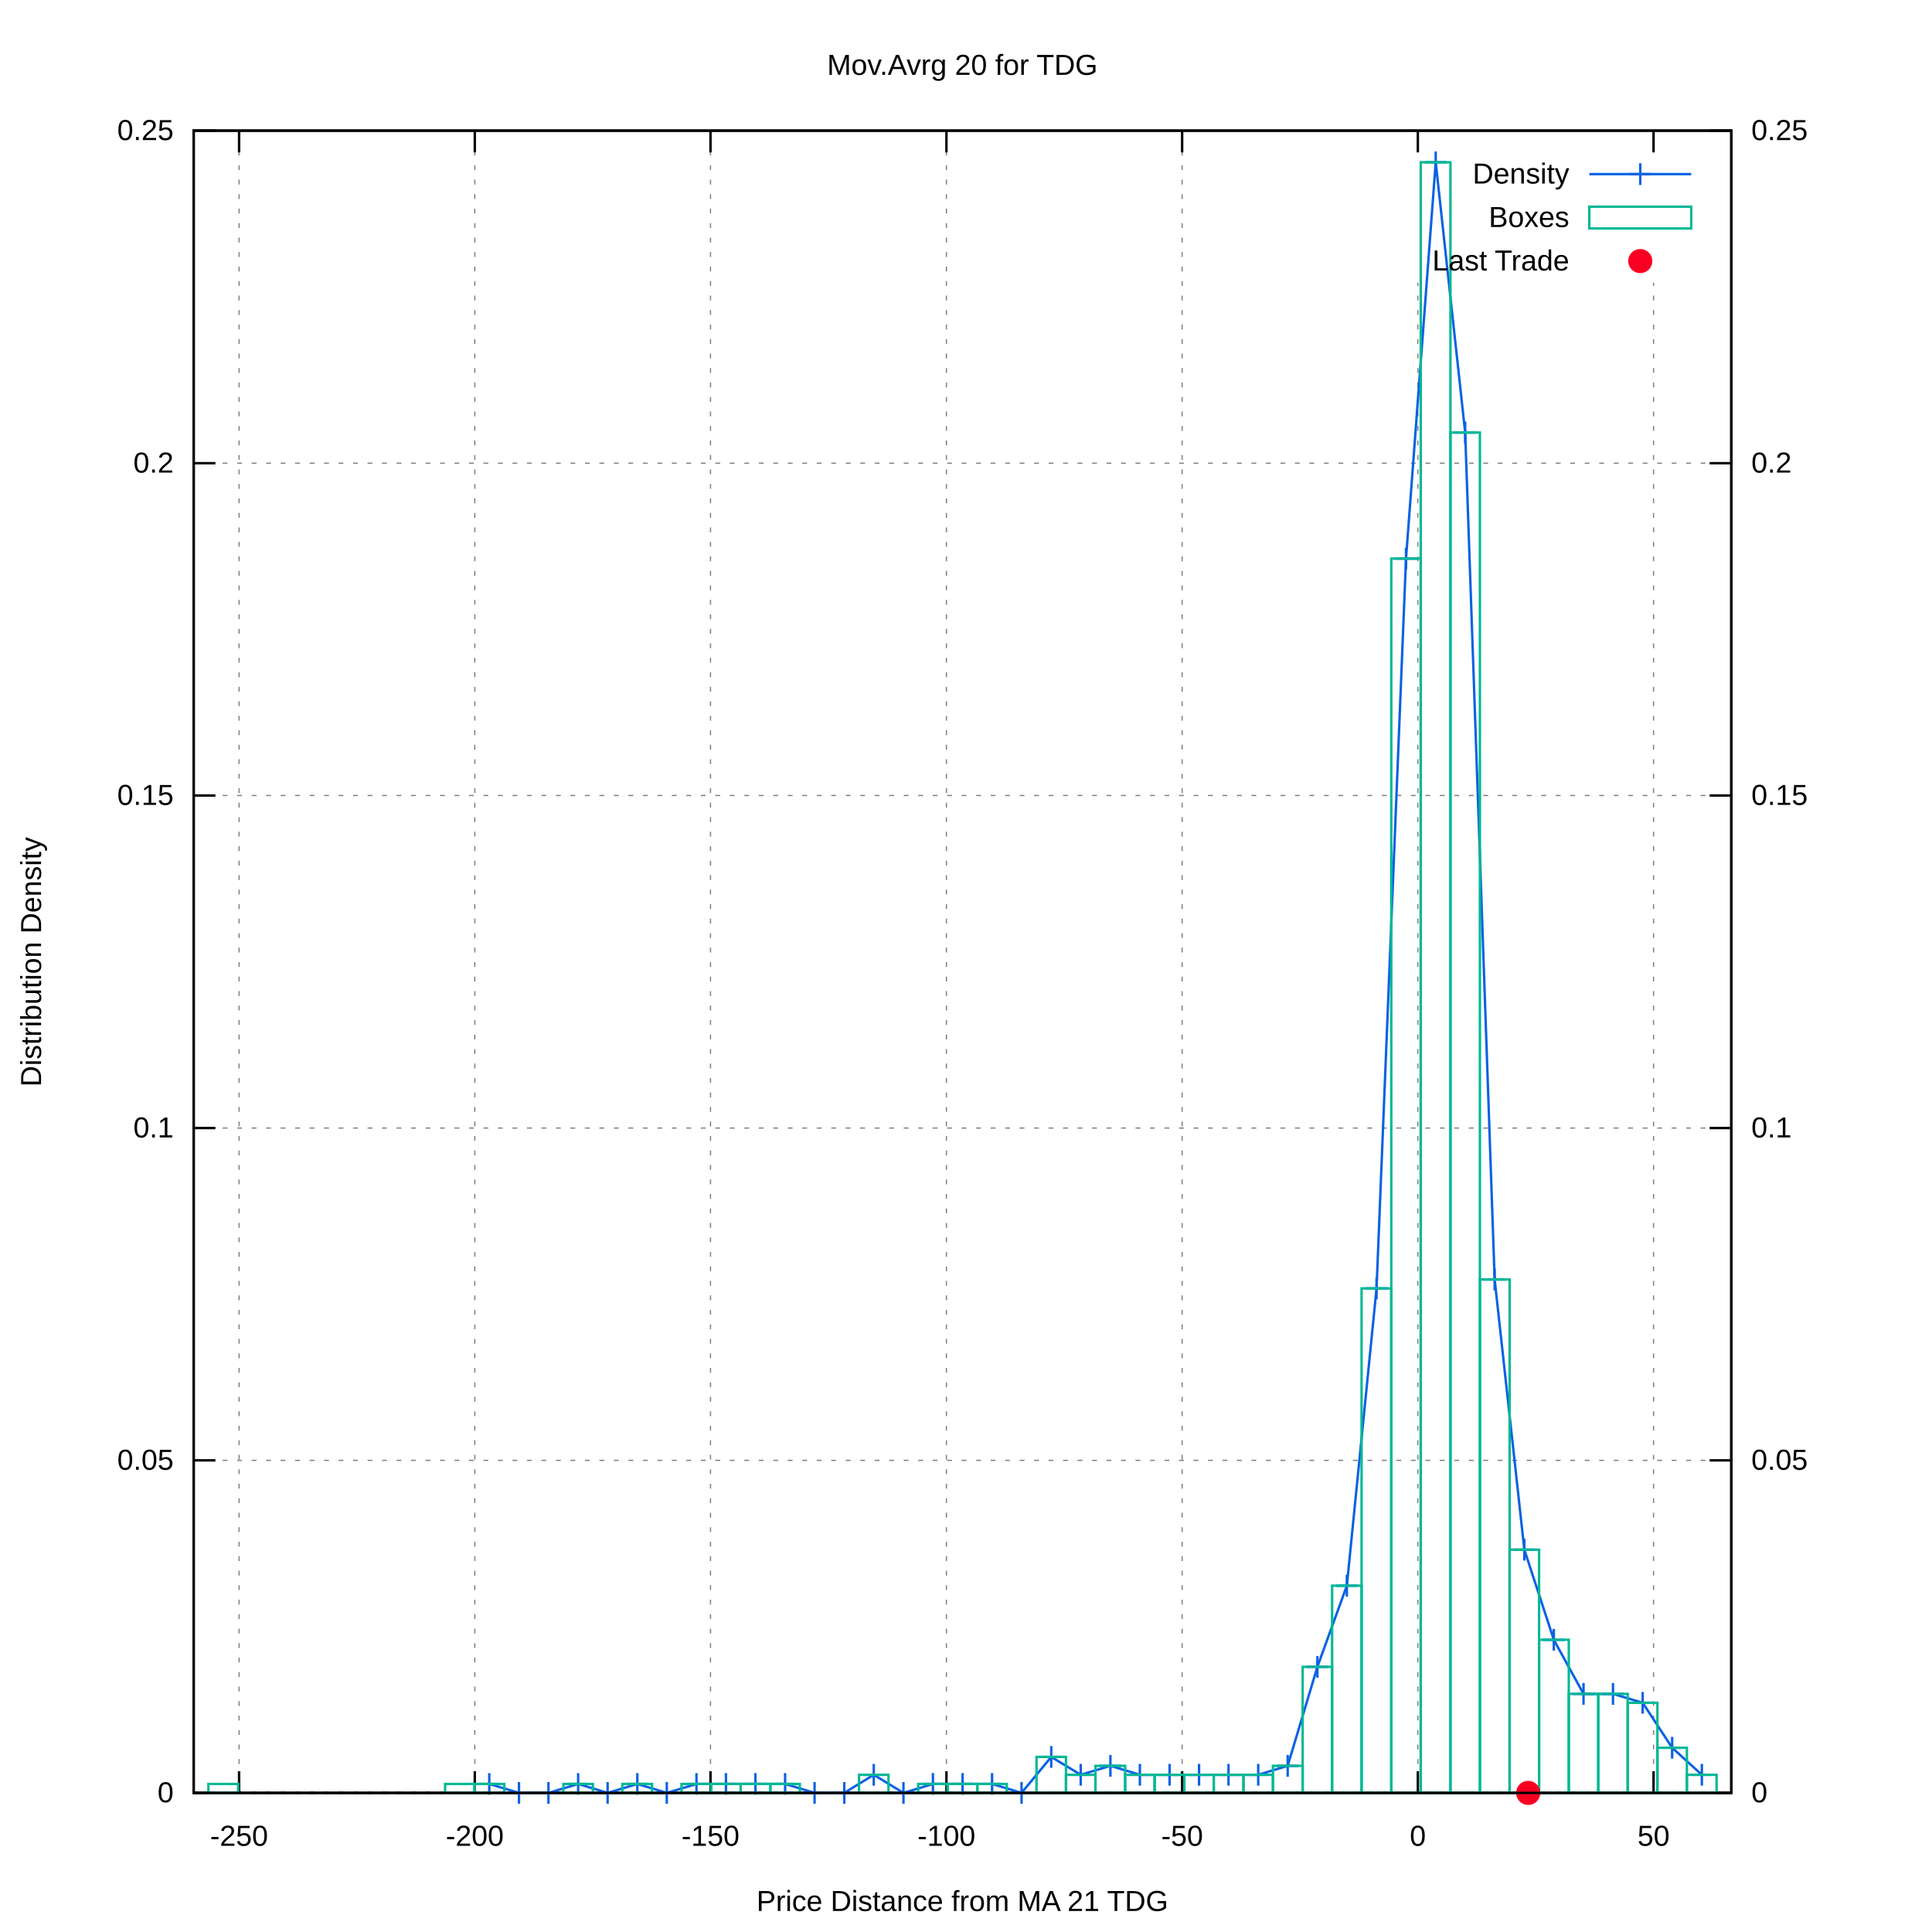
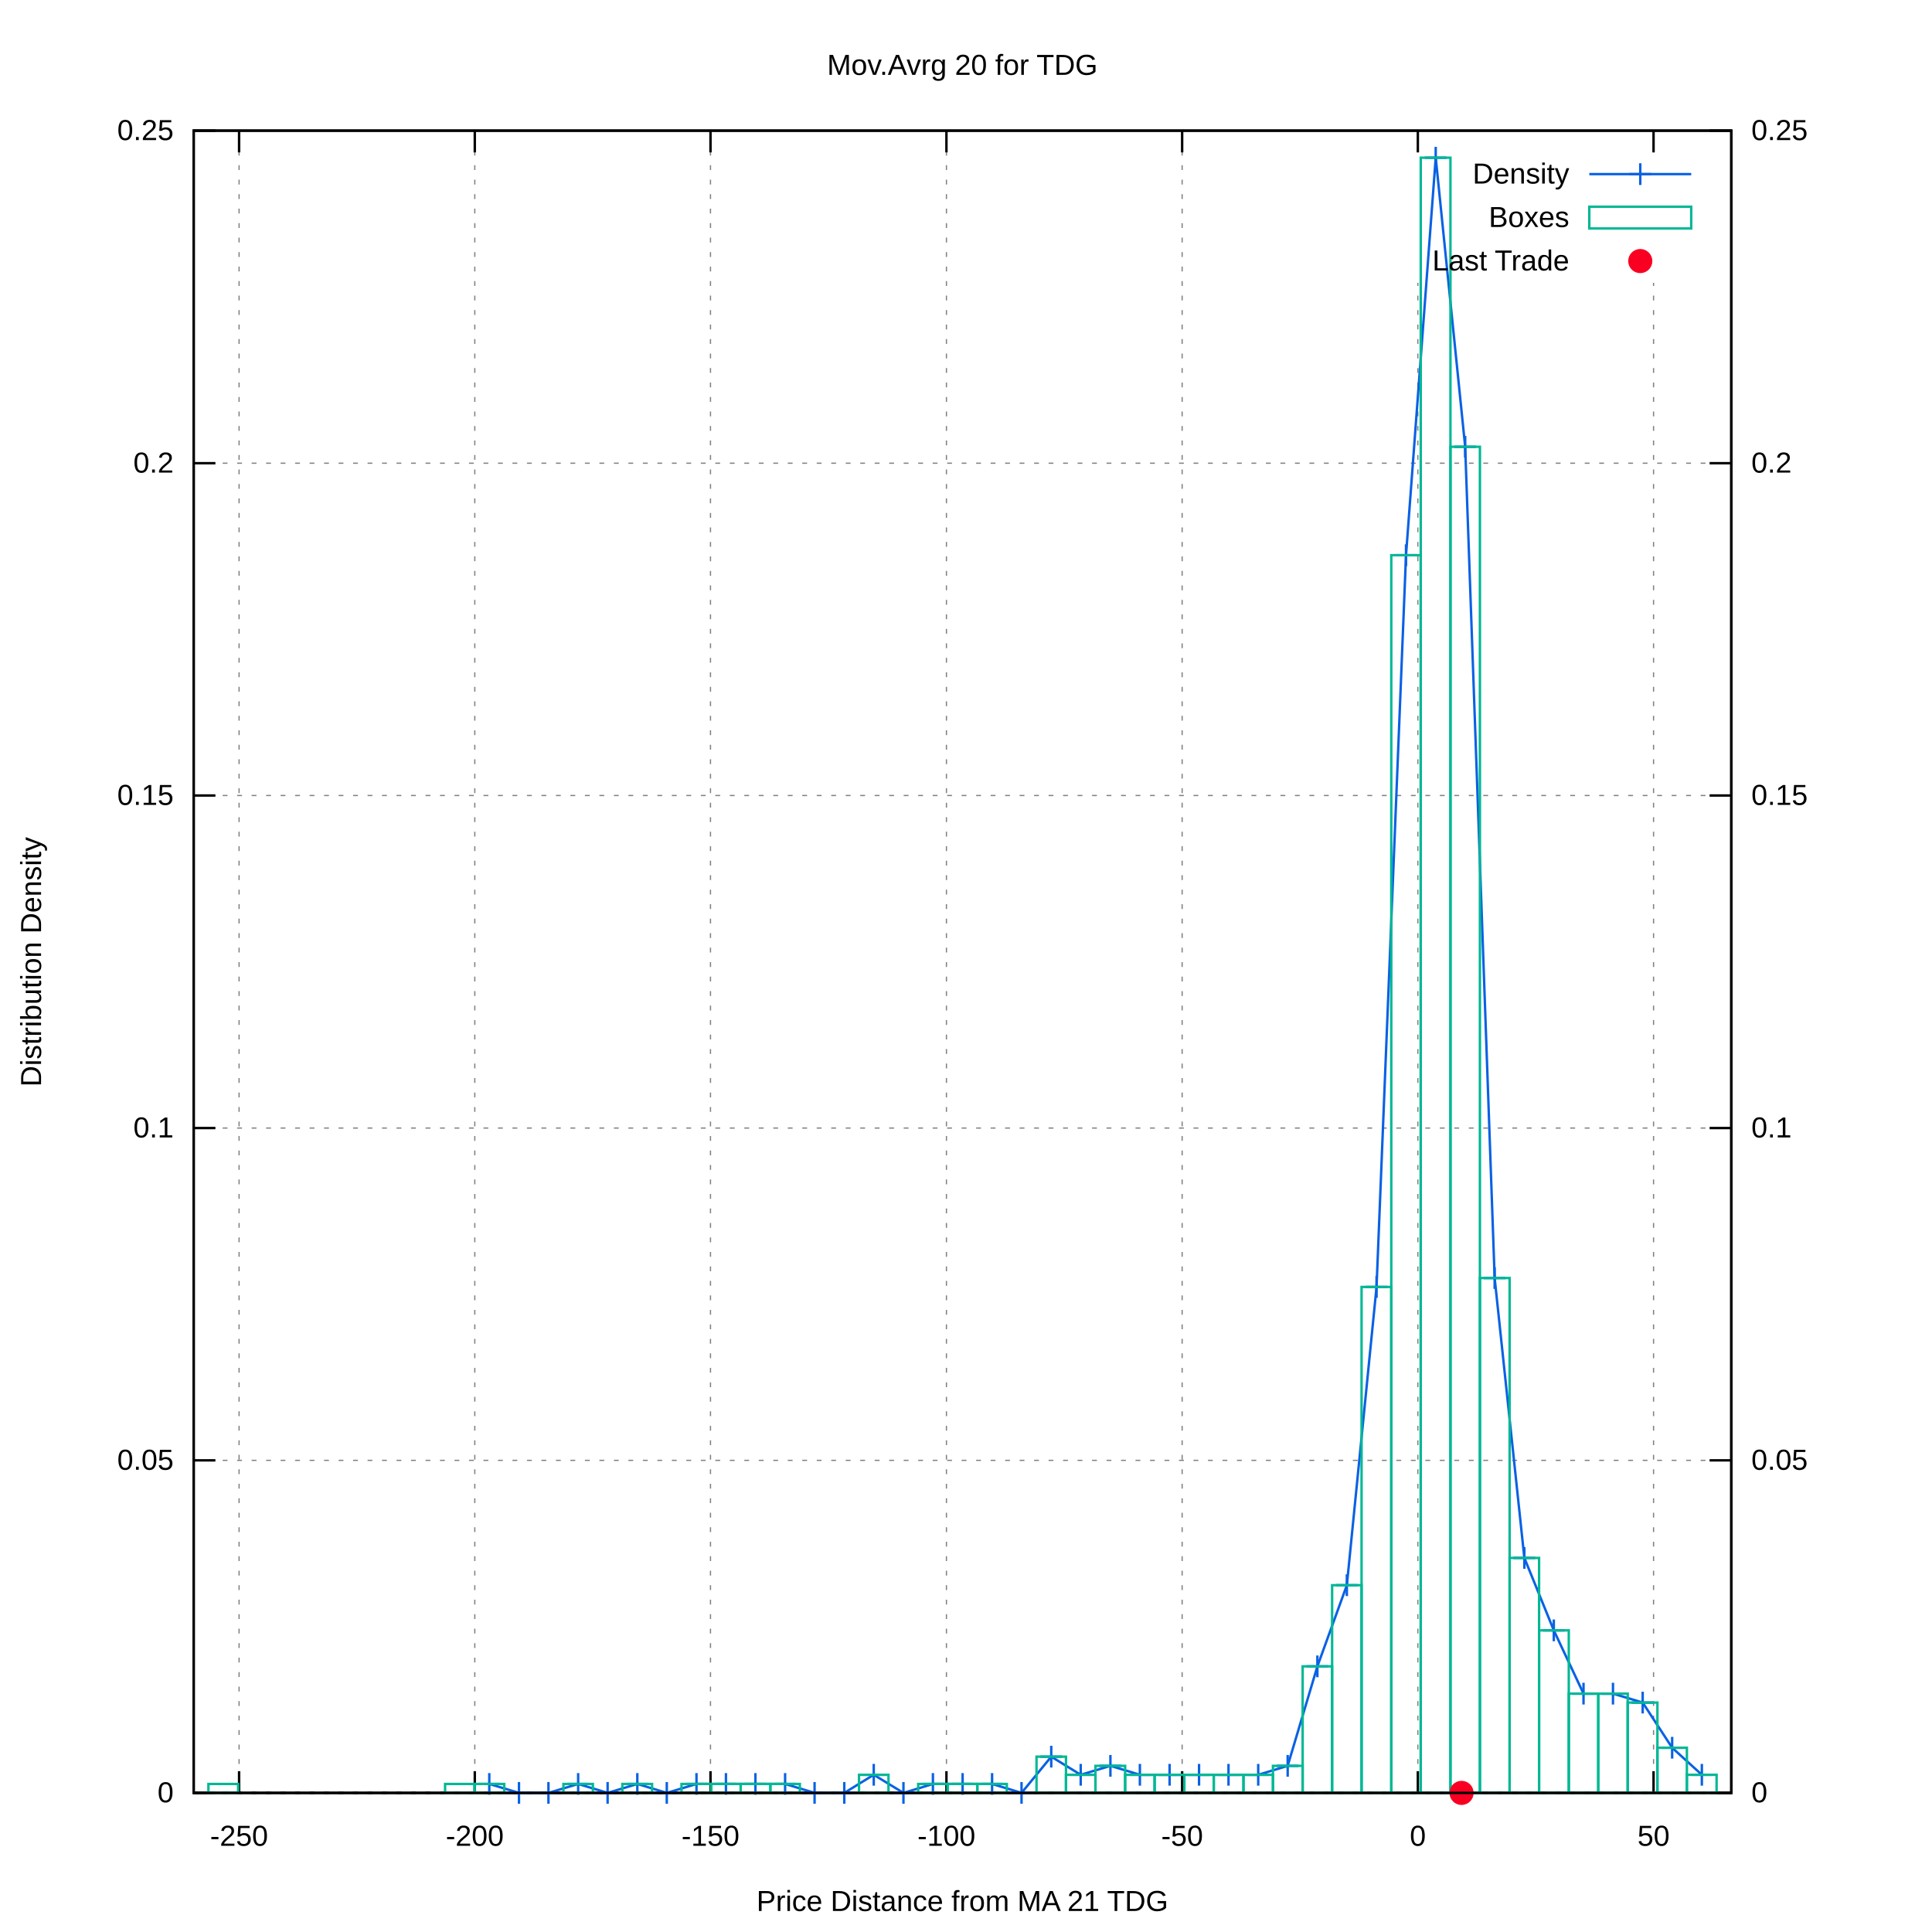
<svg xmlns="http://www.w3.org/2000/svg" xmlns:xlink="http://www.w3.org/1999/xlink" viewBox="0 0 800 800">
  <g id="gnuplot_canvas">
    <rect x="0" y="0" width="800" height="800" fill="#ffffff" />
    <defs>
      <circle id="gpDot" r="0.5" stroke-width="0.5" />
      <path id="gpPt0" stroke-width="0.222" stroke="currentColor" d="M-1,0 h2 M0,-1 v2" />
      <path id="gpPt1" stroke-width="0.222" stroke="currentColor" d="M-1,-1 L1,1 M1,-1 L-1,1" />
      <path id="gpPt2" stroke-width="0.222" stroke="currentColor" d="M-1,0 L1,0 M0,-1 L0,1 M-1,-1 L1,1 M-1,1 L1,-1" />
      <rect id="gpPt3" stroke-width="0.222" stroke="currentColor" x="-1" y="-1" width="2" height="2" />
      <rect id="gpPt4" stroke-width="0.222" stroke="currentColor" fill="currentColor" x="-1" y="-1" width="2" height="2" />
      <circle id="gpPt5" stroke-width="0.222" stroke="currentColor" cx="0" cy="0" r="1" />
      <use xlink:href="#gpPt5" id="gpPt6" fill="currentColor" stroke="none" />
      <path id="gpPt7" stroke-width="0.222" stroke="currentColor" d="M0,-1.33 L-1.33,0.67 L1.33,0.67 z" />
      <use xlink:href="#gpPt7" id="gpPt8" fill="currentColor" stroke="none" />
      <use xlink:href="#gpPt7" id="gpPt9" stroke="currentColor" transform="rotate(180)" />
      <use xlink:href="#gpPt9" id="gpPt10" fill="currentColor" stroke="none" />
      <use xlink:href="#gpPt3" id="gpPt11" stroke="currentColor" transform="rotate(45)" />
      <use xlink:href="#gpPt11" id="gpPt12" fill="currentColor" stroke="none" />
      <path id="gpPt13" stroke-width="0.222" stroke="currentColor" d="M0,1.330 L1.265,0.411 L0.782,-1.067 L-0.782,-1.076 L-1.265,0.411 z" />
      <use xlink:href="#gpPt13" id="gpPt14" fill="currentColor" stroke="none" />
      <filter id="textbox" filterUnits="objectBoundingBox" x="0" y="0" height="1" width="1">
        <feFlood flood-color="#FFFFFF" flood-opacity="1" result="bgnd" />
        <feComposite in="SourceGraphic" in2="bgnd" operator="atop" />
      </filter>
      <filter id="greybox" filterUnits="objectBoundingBox" x="0" y="0" height="1" width="1">
        <feFlood flood-color="lightgrey" flood-opacity="1" result="grey" />
        <feComposite in="SourceGraphic" in2="grey" operator="atop" />
      </filter>
    </defs>
    <g fill="none" color="#FFFFFF" stroke="black" stroke-width="1.00" stroke-linecap="butt" stroke-linejoin="miter">
</g>
    <g fill="none" color="black" stroke="currentColor" stroke-width="1.00" stroke-linecap="butt" stroke-linejoin="miter">
</g>
    <g fill="none" color="black" stroke="black" stroke-width="0.50" stroke-linecap="butt" stroke-linejoin="miter">
</g>
    <g fill="none" color="gray" stroke="currentColor" stroke-width="0.50" stroke-linecap="butt" stroke-linejoin="miter">
      <path stroke="gray" stroke-dasharray="2,4" class="gridline" d="M80.2,742.4 L716.9,742.4  " />
    </g>
    <g fill="none" color="gray" stroke="gray" stroke-width="1.00" stroke-linecap="butt" stroke-linejoin="miter">
</g>
    <g fill="none" color="black" stroke="currentColor" stroke-width="1.00" stroke-linecap="butt" stroke-linejoin="miter">
      <path stroke="black" d="M80.2,742.4 L89.2,742.4  " />
      <g transform="translate(71.9,746.3)" stroke="none" fill="black" font-family="arial" font-size="12.00" text-anchor="end">
        <text>
          <tspan font-family="arial"> 0</tspan>
        </text>
      </g>
    </g>
    <g fill="none" color="black" stroke="currentColor" stroke-width="1.00" stroke-linecap="butt" stroke-linejoin="miter">
</g>
    <g fill="none" color="black" stroke="black" stroke-width="0.50" stroke-linecap="butt" stroke-linejoin="miter">
</g>
    <g fill="none" color="gray" stroke="currentColor" stroke-width="0.50" stroke-linecap="butt" stroke-linejoin="miter">
      <path stroke="gray" stroke-dasharray="2,4" class="gridline" d="M80.2,604.7 L716.9,604.7  " />
    </g>
    <g fill="none" color="gray" stroke="gray" stroke-width="1.00" stroke-linecap="butt" stroke-linejoin="miter">
</g>
    <g fill="none" color="black" stroke="currentColor" stroke-width="1.00" stroke-linecap="butt" stroke-linejoin="miter">
      <path stroke="black" d="M80.2,604.7 L89.2,604.7  " />
      <g transform="translate(71.9,608.6)" stroke="none" fill="black" font-family="arial" font-size="12.00" text-anchor="end">
        <text>
          <tspan font-family="arial"> 0.05</tspan>
        </text>
      </g>
    </g>
    <g fill="none" color="black" stroke="currentColor" stroke-width="1.00" stroke-linecap="butt" stroke-linejoin="miter">
</g>
    <g fill="none" color="black" stroke="black" stroke-width="0.50" stroke-linecap="butt" stroke-linejoin="miter">
</g>
    <g fill="none" color="gray" stroke="currentColor" stroke-width="0.50" stroke-linecap="butt" stroke-linejoin="miter">
      <path stroke="gray" stroke-dasharray="2,4" class="gridline" d="M80.2,467.1 L716.9,467.1  " />
    </g>
    <g fill="none" color="gray" stroke="gray" stroke-width="1.00" stroke-linecap="butt" stroke-linejoin="miter">
</g>
    <g fill="none" color="black" stroke="currentColor" stroke-width="1.00" stroke-linecap="butt" stroke-linejoin="miter">
      <path stroke="black" d="M80.2,467.1 L89.2,467.1  " />
      <g transform="translate(71.9,471.0)" stroke="none" fill="black" font-family="arial" font-size="12.00" text-anchor="end">
        <text>
          <tspan font-family="arial"> 0.1</tspan>
        </text>
      </g>
    </g>
    <g fill="none" color="black" stroke="currentColor" stroke-width="1.00" stroke-linecap="butt" stroke-linejoin="miter">
</g>
    <g fill="none" color="black" stroke="black" stroke-width="0.50" stroke-linecap="butt" stroke-linejoin="miter">
</g>
    <g fill="none" color="gray" stroke="currentColor" stroke-width="0.50" stroke-linecap="butt" stroke-linejoin="miter">
      <path stroke="gray" stroke-dasharray="2,4" class="gridline" d="M80.2,329.4 L716.9,329.4  " />
    </g>
    <g fill="none" color="gray" stroke="gray" stroke-width="1.00" stroke-linecap="butt" stroke-linejoin="miter">
</g>
    <g fill="none" color="black" stroke="currentColor" stroke-width="1.00" stroke-linecap="butt" stroke-linejoin="miter">
      <path stroke="black" d="M80.2,329.4 L89.2,329.4  " />
      <g transform="translate(71.9,333.3)" stroke="none" fill="black" font-family="arial" font-size="12.00" text-anchor="end">
        <text>
          <tspan font-family="arial"> 0.15</tspan>
        </text>
      </g>
    </g>
    <g fill="none" color="black" stroke="currentColor" stroke-width="1.00" stroke-linecap="butt" stroke-linejoin="miter">
</g>
    <g fill="none" color="black" stroke="black" stroke-width="0.50" stroke-linecap="butt" stroke-linejoin="miter">
</g>
    <g fill="none" color="gray" stroke="currentColor" stroke-width="0.50" stroke-linecap="butt" stroke-linejoin="miter">
      <path stroke="gray" stroke-dasharray="2,4" class="gridline" d="M80.2,191.8 L716.9,191.8  " />
    </g>
    <g fill="none" color="gray" stroke="gray" stroke-width="1.00" stroke-linecap="butt" stroke-linejoin="miter">
</g>
    <g fill="none" color="black" stroke="currentColor" stroke-width="1.00" stroke-linecap="butt" stroke-linejoin="miter">
      <path stroke="black" d="M80.2,191.8 L89.2,191.8  " />
      <g transform="translate(71.9,195.7)" stroke="none" fill="black" font-family="arial" font-size="12.00" text-anchor="end">
        <text>
          <tspan font-family="arial"> 0.2</tspan>
        </text>
      </g>
    </g>
    <g fill="none" color="black" stroke="currentColor" stroke-width="1.00" stroke-linecap="butt" stroke-linejoin="miter">
</g>
    <g fill="none" color="black" stroke="black" stroke-width="0.50" stroke-linecap="butt" stroke-linejoin="miter">
</g>
    <g fill="none" color="gray" stroke="currentColor" stroke-width="0.50" stroke-linecap="butt" stroke-linejoin="miter">
      <path stroke="gray" stroke-dasharray="2,4" class="gridline" d="M80.2,54.1 L716.9,54.1  " />
    </g>
    <g fill="none" color="gray" stroke="gray" stroke-width="1.00" stroke-linecap="butt" stroke-linejoin="miter">
</g>
    <g fill="none" color="black" stroke="currentColor" stroke-width="1.00" stroke-linecap="butt" stroke-linejoin="miter">
      <path stroke="black" d="M80.2,54.1 L89.2,54.1  " />
      <g transform="translate(71.9,58.0)" stroke="none" fill="black" font-family="arial" font-size="12.00" text-anchor="end">
        <text>
          <tspan font-family="arial"> 0.25</tspan>
        </text>
      </g>
    </g>
    <g fill="none" color="black" stroke="currentColor" stroke-width="1.00" stroke-linecap="butt" stroke-linejoin="miter">
</g>
    <g fill="none" color="black" stroke="black" stroke-width="0.50" stroke-linecap="butt" stroke-linejoin="miter">
</g>
    <g fill="none" color="gray" stroke="currentColor" stroke-width="0.50" stroke-linecap="butt" stroke-linejoin="miter">
      <path stroke="gray" stroke-dasharray="2,4" class="gridline" d="M99.0,742.4 L99.0,54.1  " />
    </g>
    <g fill="none" color="gray" stroke="gray" stroke-width="1.00" stroke-linecap="butt" stroke-linejoin="miter">
</g>
    <g fill="none" color="black" stroke="currentColor" stroke-width="1.00" stroke-linecap="butt" stroke-linejoin="miter">
      <path stroke="black" d="M99.0,742.4 L99.0,733.4 M99.0,54.1 L99.0,63.1  " />
      <g transform="translate(99.0,764.3)" stroke="none" fill="black" font-family="arial" font-size="12.00" text-anchor="middle">
        <text>
          <tspan font-family="arial">-250</tspan>
        </text>
      </g>
    </g>
    <g fill="none" color="black" stroke="currentColor" stroke-width="1.00" stroke-linecap="butt" stroke-linejoin="miter">
</g>
    <g fill="none" color="black" stroke="black" stroke-width="0.50" stroke-linecap="butt" stroke-linejoin="miter">
</g>
    <g fill="none" color="gray" stroke="currentColor" stroke-width="0.50" stroke-linecap="butt" stroke-linejoin="miter">
      <path stroke="gray" stroke-dasharray="2,4" class="gridline" d="M196.6,742.4 L196.6,54.1  " />
    </g>
    <g fill="none" color="gray" stroke="gray" stroke-width="1.00" stroke-linecap="butt" stroke-linejoin="miter">
</g>
    <g fill="none" color="black" stroke="currentColor" stroke-width="1.00" stroke-linecap="butt" stroke-linejoin="miter">
      <path stroke="black" d="M196.6,742.4 L196.6,733.4 M196.6,54.1 L196.6,63.1  " />
      <g transform="translate(196.6,764.3)" stroke="none" fill="black" font-family="arial" font-size="12.00" text-anchor="middle">
        <text>
          <tspan font-family="arial">-200</tspan>
        </text>
      </g>
    </g>
    <g fill="none" color="black" stroke="currentColor" stroke-width="1.00" stroke-linecap="butt" stroke-linejoin="miter">
</g>
    <g fill="none" color="black" stroke="black" stroke-width="0.50" stroke-linecap="butt" stroke-linejoin="miter">
</g>
    <g fill="none" color="gray" stroke="currentColor" stroke-width="0.50" stroke-linecap="butt" stroke-linejoin="miter">
      <path stroke="gray" stroke-dasharray="2,4" class="gridline" d="M294.2,742.4 L294.2,54.1  " />
    </g>
    <g fill="none" color="gray" stroke="gray" stroke-width="1.00" stroke-linecap="butt" stroke-linejoin="miter">
</g>
    <g fill="none" color="black" stroke="currentColor" stroke-width="1.00" stroke-linecap="butt" stroke-linejoin="miter">
      <path stroke="black" d="M294.2,742.4 L294.2,733.4 M294.2,54.1 L294.2,63.1  " />
      <g transform="translate(294.2,764.3)" stroke="none" fill="black" font-family="arial" font-size="12.00" text-anchor="middle">
        <text>
          <tspan font-family="arial">-150</tspan>
        </text>
      </g>
    </g>
    <g fill="none" color="black" stroke="currentColor" stroke-width="1.00" stroke-linecap="butt" stroke-linejoin="miter">
</g>
    <g fill="none" color="black" stroke="black" stroke-width="0.50" stroke-linecap="butt" stroke-linejoin="miter">
</g>
    <g fill="none" color="gray" stroke="currentColor" stroke-width="0.50" stroke-linecap="butt" stroke-linejoin="miter">
      <path stroke="gray" stroke-dasharray="2,4" class="gridline" d="M391.9,742.4 L391.9,54.1  " />
    </g>
    <g fill="none" color="gray" stroke="gray" stroke-width="1.00" stroke-linecap="butt" stroke-linejoin="miter">
</g>
    <g fill="none" color="black" stroke="currentColor" stroke-width="1.00" stroke-linecap="butt" stroke-linejoin="miter">
      <path stroke="black" d="M391.9,742.4 L391.9,733.4 M391.9,54.1 L391.9,63.1  " />
      <g transform="translate(391.9,764.3)" stroke="none" fill="black" font-family="arial" font-size="12.00" text-anchor="middle">
        <text>
          <tspan font-family="arial">-100</tspan>
        </text>
      </g>
    </g>
    <g fill="none" color="black" stroke="currentColor" stroke-width="1.00" stroke-linecap="butt" stroke-linejoin="miter">
</g>
    <g fill="none" color="black" stroke="black" stroke-width="0.50" stroke-linecap="butt" stroke-linejoin="miter">
</g>
    <g fill="none" color="gray" stroke="currentColor" stroke-width="0.50" stroke-linecap="butt" stroke-linejoin="miter">
      <path stroke="gray" stroke-dasharray="2,4" class="gridline" d="M489.5,742.4 L489.5,54.1  " />
    </g>
    <g fill="none" color="gray" stroke="gray" stroke-width="1.00" stroke-linecap="butt" stroke-linejoin="miter">
</g>
    <g fill="none" color="black" stroke="currentColor" stroke-width="1.00" stroke-linecap="butt" stroke-linejoin="miter">
      <path stroke="black" d="M489.5,742.4 L489.5,733.4 M489.5,54.1 L489.5,63.1  " />
      <g transform="translate(489.5,764.3)" stroke="none" fill="black" font-family="arial" font-size="12.00" text-anchor="middle">
        <text>
          <tspan font-family="arial">-50</tspan>
        </text>
      </g>
    </g>
    <g fill="none" color="black" stroke="currentColor" stroke-width="1.00" stroke-linecap="butt" stroke-linejoin="miter">
</g>
    <g fill="none" color="black" stroke="black" stroke-width="0.50" stroke-linecap="butt" stroke-linejoin="miter">
</g>
    <g fill="none" color="gray" stroke="currentColor" stroke-width="0.50" stroke-linecap="butt" stroke-linejoin="miter">
      <path stroke="gray" stroke-dasharray="2,4" class="gridline" d="M587.1,742.4 L587.1,117.1 M587.1,63.1 L587.1,54.1  " />
    </g>
    <g fill="none" color="gray" stroke="gray" stroke-width="1.00" stroke-linecap="butt" stroke-linejoin="miter">
</g>
    <g fill="none" color="black" stroke="currentColor" stroke-width="1.00" stroke-linecap="butt" stroke-linejoin="miter">
      <path stroke="black" d="M587.1,742.4 L587.1,733.4 M587.1,54.1 L587.1,63.1  " />
      <g transform="translate(587.1,764.3)" stroke="none" fill="black" font-family="arial" font-size="12.00" text-anchor="middle">
        <text>
          <tspan font-family="arial"> 0</tspan>
        </text>
      </g>
    </g>
    <g fill="none" color="black" stroke="currentColor" stroke-width="1.00" stroke-linecap="butt" stroke-linejoin="miter">
</g>
    <g fill="none" color="black" stroke="black" stroke-width="0.50" stroke-linecap="butt" stroke-linejoin="miter">
</g>
    <g fill="none" color="gray" stroke="currentColor" stroke-width="0.50" stroke-linecap="butt" stroke-linejoin="miter">
      <path stroke="gray" stroke-dasharray="2,4" class="gridline" d="M684.7,742.4 L684.7,117.1 M684.7,63.1 L684.7,54.1  " />
    </g>
    <g fill="none" color="gray" stroke="gray" stroke-width="1.00" stroke-linecap="butt" stroke-linejoin="miter">
</g>
    <g fill="none" color="black" stroke="currentColor" stroke-width="1.00" stroke-linecap="butt" stroke-linejoin="miter">
      <path stroke="black" d="M684.7,742.4 L684.7,733.4 M684.7,54.1 L684.7,63.1  " />
      <g transform="translate(684.7,764.3)" stroke="none" fill="black" font-family="arial" font-size="12.00" text-anchor="middle">
        <text>
          <tspan font-family="arial"> 50</tspan>
        </text>
      </g>
    </g>
    <g fill="none" color="black" stroke="currentColor" stroke-width="1.00" stroke-linecap="butt" stroke-linejoin="miter">
      <path stroke="black" d="M716.9,742.4 L707.9,742.4  " />
      <g transform="translate(725.2,746.3)" stroke="none" fill="black" font-family="arial" font-size="12.00" text-anchor="start">
        <text>
          <tspan font-family="arial"> 0</tspan>
        </text>
      </g>
    </g>
    <g fill="none" color="black" stroke="currentColor" stroke-width="1.00" stroke-linecap="butt" stroke-linejoin="miter">
      <path stroke="black" d="M716.9,604.7 L707.9,604.7  " />
      <g transform="translate(725.2,608.6)" stroke="none" fill="black" font-family="arial" font-size="12.00" text-anchor="start">
        <text>
          <tspan font-family="arial"> 0.05</tspan>
        </text>
      </g>
    </g>
    <g fill="none" color="black" stroke="currentColor" stroke-width="1.00" stroke-linecap="butt" stroke-linejoin="miter">
      <path stroke="black" d="M716.9,467.1 L707.9,467.1  " />
      <g transform="translate(725.2,471.0)" stroke="none" fill="black" font-family="arial" font-size="12.00" text-anchor="start">
        <text>
          <tspan font-family="arial"> 0.1</tspan>
        </text>
      </g>
    </g>
    <g fill="none" color="black" stroke="currentColor" stroke-width="1.00" stroke-linecap="butt" stroke-linejoin="miter">
      <path stroke="black" d="M716.9,329.4 L707.9,329.4  " />
      <g transform="translate(725.2,333.3)" stroke="none" fill="black" font-family="arial" font-size="12.00" text-anchor="start">
        <text>
          <tspan font-family="arial"> 0.15</tspan>
        </text>
      </g>
    </g>
    <g fill="none" color="black" stroke="currentColor" stroke-width="1.00" stroke-linecap="butt" stroke-linejoin="miter">
      <path stroke="black" d="M716.9,191.8 L707.9,191.8  " />
      <g transform="translate(725.2,195.7)" stroke="none" fill="black" font-family="arial" font-size="12.00" text-anchor="start">
        <text>
          <tspan font-family="arial"> 0.2</tspan>
        </text>
      </g>
    </g>
    <g fill="none" color="black" stroke="currentColor" stroke-width="1.00" stroke-linecap="butt" stroke-linejoin="miter">
      <path stroke="black" d="M716.9,54.1 L707.9,54.1  " />
      <g transform="translate(725.2,58.0)" stroke="none" fill="black" font-family="arial" font-size="12.00" text-anchor="start">
        <text>
          <tspan font-family="arial"> 0.25</tspan>
        </text>
      </g>
    </g>
    <g fill="none" color="black" stroke="currentColor" stroke-width="1.00" stroke-linecap="butt" stroke-linejoin="miter">
</g>
    <g fill="none" color="gray" stroke="currentColor" stroke-width="1.00" stroke-linecap="butt" stroke-linejoin="miter">
      <path stroke="black" stroke-dasharray="2,4" d="M80.2,742.4 L716.9,742.4  " />
    </g>
    <g fill="none" color="black" stroke="currentColor" stroke-width="1.00" stroke-linecap="butt" stroke-linejoin="miter">
      <path stroke="black" d="M80.2,54.1 L80.2,742.4 L716.9,742.4 L716.9,54.1 L80.2,54.1 Z  " />
    </g>
    <g fill="none" color="black" stroke="currentColor" stroke-width="1.00" stroke-linecap="butt" stroke-linejoin="miter">
      <g transform="translate(17.0,398.3) rotate(270)" stroke="none" fill="black" font-family="arial" font-size="12.00" text-anchor="middle">
        <text>
          <tspan font-family="arial">Distribution Density</tspan>
        </text>
      </g>
    </g>
    <g fill="none" color="black" stroke="currentColor" stroke-width="1.00" stroke-linecap="butt" stroke-linejoin="miter">
      <g transform="translate(398.5,791.3)" stroke="none" fill="black" font-family="arial" font-size="12.00" text-anchor="middle">
        <text>
          <tspan font-family="arial">Price Distance from MA 21 TDG</tspan>
        </text>
      </g>
    </g>
    <g fill="none" color="black" stroke="currentColor" stroke-width="1.00" stroke-linecap="butt" stroke-linejoin="miter">
      <g transform="translate(398.5,31.0)" stroke="none" fill="black" font-family="arial" font-size="12.00" text-anchor="middle">
        <text>
          <tspan font-family="arial">Mov.Avrg 20 for TDG </tspan>
        </text>
      </g>
    </g>
    <g id="gnuplot_plot_1">
      <g fill="none" color="black" stroke="currentColor" stroke-width="1.00" stroke-linecap="butt" stroke-linejoin="miter">
        <g transform="translate(649.8,76.0)" stroke="none" fill="black" font-family="arial" font-size="12.00" text-anchor="end">
          <text>
            <tspan font-family="arial">Density</tspan>
          </text>
        </g>
      </g>
      <g fill="none" color="black" stroke="currentColor" stroke-width="1.00" stroke-linecap="butt" stroke-linejoin="miter">
-         <path stroke="rgb(  9,  97, 228)" d="M658.1,72.1 L700.3,72.1 M202.6,738.7 L214.9,742.4 L227.1,742.4 L239.4,738.7 L251.6,742.4 L263.9,738.7   L276.1,742.4 L288.4,738.7 L300.6,738.7 L312.8,738.7 L325.1,738.7 L337.3,742.4 L349.6,742.4 L361.8,734.9   L374.1,742.4 L386.3,738.7 L398.6,738.7 L410.8,738.7 L423.0,742.4 L435.3,727.5 L447.5,734.9 L459.8,731.2   L472.0,734.9 L484.3,734.9 L496.5,734.9 L508.7,734.9 L521.0,734.9 L533.2,731.2 L545.5,690.2 L557.7,656.6   L570.0,533.5 L582.2,231.3 L594.5,67.2 L606.7,179.1 L618.9,529.8 L631.2,641.7 L643.4,679.0 L655.7,701.4   L667.9,701.4 L680.2,705.1 L692.4,723.7 L704.7,734.9  " />
+         <path stroke="rgb(  9,  97, 228)" d="M658.1,72.1 L700.3,72.1 M202.6,738.7 L214.9,742.4 L227.1,742.4 L239.4,738.7 L251.6,742.4 L263.9,738.7   L276.1,742.4 L288.4,738.7 L300.6,738.7 L312.8,738.7 L325.1,738.7 L337.3,742.4 L349.6,742.4 L361.8,734.9   L374.1,742.4 L386.3,738.7 L398.6,738.7 L410.8,738.7 L423.0,742.4 L435.3,727.4 L447.5,734.9 L459.8,731.2   L472.0,734.9 L484.3,734.9 L496.5,734.9 L508.7,734.9 L521.0,734.9 L533.2,731.2 L545.5,690.0 L557.7,656.4   L570.0,532.9 L582.2,229.9 L594.5,65.3 L606.7,185.0 L618.9,529.2 L631.2,645.1 L643.4,675.1 L655.7,701.3   L667.9,701.3 L680.2,705.0 L692.4,723.7 L704.7,734.9  " />
        <use xlink:href="#gpPt0" transform="translate(202.6,738.7) scale(4.50)" color="rgb(  9,  97, 228)" />
        <use xlink:href="#gpPt0" transform="translate(214.9,742.4) scale(4.50)" color="rgb(  9,  97, 228)" />
        <use xlink:href="#gpPt0" transform="translate(227.1,742.4) scale(4.50)" color="rgb(  9,  97, 228)" />
        <use xlink:href="#gpPt0" transform="translate(239.4,738.7) scale(4.50)" color="rgb(  9,  97, 228)" />
        <use xlink:href="#gpPt0" transform="translate(251.6,742.4) scale(4.50)" color="rgb(  9,  97, 228)" />
        <use xlink:href="#gpPt0" transform="translate(263.9,738.7) scale(4.50)" color="rgb(  9,  97, 228)" />
        <use xlink:href="#gpPt0" transform="translate(276.1,742.4) scale(4.50)" color="rgb(  9,  97, 228)" />
        <use xlink:href="#gpPt0" transform="translate(288.4,738.7) scale(4.50)" color="rgb(  9,  97, 228)" />
        <use xlink:href="#gpPt0" transform="translate(300.6,738.7) scale(4.50)" color="rgb(  9,  97, 228)" />
        <use xlink:href="#gpPt0" transform="translate(312.8,738.7) scale(4.50)" color="rgb(  9,  97, 228)" />
        <use xlink:href="#gpPt0" transform="translate(325.1,738.7) scale(4.50)" color="rgb(  9,  97, 228)" />
        <use xlink:href="#gpPt0" transform="translate(337.3,742.4) scale(4.50)" color="rgb(  9,  97, 228)" />
        <use xlink:href="#gpPt0" transform="translate(349.6,742.4) scale(4.50)" color="rgb(  9,  97, 228)" />
        <use xlink:href="#gpPt0" transform="translate(361.8,734.9) scale(4.50)" color="rgb(  9,  97, 228)" />
        <use xlink:href="#gpPt0" transform="translate(374.1,742.4) scale(4.50)" color="rgb(  9,  97, 228)" />
        <use xlink:href="#gpPt0" transform="translate(386.3,738.7) scale(4.50)" color="rgb(  9,  97, 228)" />
        <use xlink:href="#gpPt0" transform="translate(398.6,738.7) scale(4.50)" color="rgb(  9,  97, 228)" />
        <use xlink:href="#gpPt0" transform="translate(410.8,738.7) scale(4.50)" color="rgb(  9,  97, 228)" />
        <use xlink:href="#gpPt0" transform="translate(423.0,742.4) scale(4.50)" color="rgb(  9,  97, 228)" />
-         <use xlink:href="#gpPt0" transform="translate(435.3,727.5) scale(4.50)" color="rgb(  9,  97, 228)" />
+         <use xlink:href="#gpPt0" transform="translate(435.3,727.4) scale(4.50)" color="rgb(  9,  97, 228)" />
        <use xlink:href="#gpPt0" transform="translate(447.5,734.9) scale(4.50)" color="rgb(  9,  97, 228)" />
        <use xlink:href="#gpPt0" transform="translate(459.8,731.2) scale(4.50)" color="rgb(  9,  97, 228)" />
        <use xlink:href="#gpPt0" transform="translate(472.0,734.9) scale(4.50)" color="rgb(  9,  97, 228)" />
        <use xlink:href="#gpPt0" transform="translate(484.3,734.9) scale(4.50)" color="rgb(  9,  97, 228)" />
        <use xlink:href="#gpPt0" transform="translate(496.5,734.9) scale(4.50)" color="rgb(  9,  97, 228)" />
        <use xlink:href="#gpPt0" transform="translate(508.7,734.9) scale(4.50)" color="rgb(  9,  97, 228)" />
        <use xlink:href="#gpPt0" transform="translate(521.0,734.9) scale(4.50)" color="rgb(  9,  97, 228)" />
        <use xlink:href="#gpPt0" transform="translate(533.2,731.2) scale(4.50)" color="rgb(  9,  97, 228)" />
-         <use xlink:href="#gpPt0" transform="translate(545.5,690.2) scale(4.50)" color="rgb(  9,  97, 228)" />
-         <use xlink:href="#gpPt0" transform="translate(557.7,656.6) scale(4.50)" color="rgb(  9,  97, 228)" />
-         <use xlink:href="#gpPt0" transform="translate(570.0,533.5) scale(4.50)" color="rgb(  9,  97, 228)" />
-         <use xlink:href="#gpPt0" transform="translate(582.2,231.3) scale(4.50)" color="rgb(  9,  97, 228)" />
-         <use xlink:href="#gpPt0" transform="translate(594.5,67.2) scale(4.50)" color="rgb(  9,  97, 228)" />
-         <use xlink:href="#gpPt0" transform="translate(606.7,179.1) scale(4.50)" color="rgb(  9,  97, 228)" />
-         <use xlink:href="#gpPt0" transform="translate(618.9,529.8) scale(4.50)" color="rgb(  9,  97, 228)" />
-         <use xlink:href="#gpPt0" transform="translate(631.2,641.7) scale(4.50)" color="rgb(  9,  97, 228)" />
-         <use xlink:href="#gpPt0" transform="translate(643.4,679.0) scale(4.50)" color="rgb(  9,  97, 228)" />
-         <use xlink:href="#gpPt0" transform="translate(655.7,701.4) scale(4.50)" color="rgb(  9,  97, 228)" />
-         <use xlink:href="#gpPt0" transform="translate(667.9,701.4) scale(4.50)" color="rgb(  9,  97, 228)" />
-         <use xlink:href="#gpPt0" transform="translate(680.2,705.1) scale(4.50)" color="rgb(  9,  97, 228)" />
+         <use xlink:href="#gpPt0" transform="translate(545.5,690.0) scale(4.50)" color="rgb(  9,  97, 228)" />
+         <use xlink:href="#gpPt0" transform="translate(557.7,656.4) scale(4.50)" color="rgb(  9,  97, 228)" />
+         <use xlink:href="#gpPt0" transform="translate(570.0,532.9) scale(4.50)" color="rgb(  9,  97, 228)" />
+         <use xlink:href="#gpPt0" transform="translate(582.2,229.9) scale(4.50)" color="rgb(  9,  97, 228)" />
+         <use xlink:href="#gpPt0" transform="translate(594.5,65.3) scale(4.50)" color="rgb(  9,  97, 228)" />
+         <use xlink:href="#gpPt0" transform="translate(606.7,185.0) scale(4.50)" color="rgb(  9,  97, 228)" />
+         <use xlink:href="#gpPt0" transform="translate(618.9,529.2) scale(4.50)" color="rgb(  9,  97, 228)" />
+         <use xlink:href="#gpPt0" transform="translate(631.2,645.1) scale(4.50)" color="rgb(  9,  97, 228)" />
+         <use xlink:href="#gpPt0" transform="translate(643.4,675.1) scale(4.50)" color="rgb(  9,  97, 228)" />
+         <use xlink:href="#gpPt0" transform="translate(655.7,701.3) scale(4.50)" color="rgb(  9,  97, 228)" />
+         <use xlink:href="#gpPt0" transform="translate(667.9,701.3) scale(4.50)" color="rgb(  9,  97, 228)" />
+         <use xlink:href="#gpPt0" transform="translate(680.2,705.0) scale(4.50)" color="rgb(  9,  97, 228)" />
        <use xlink:href="#gpPt0" transform="translate(692.4,723.7) scale(4.50)" color="rgb(  9,  97, 228)" />
        <use xlink:href="#gpPt0" transform="translate(704.7,734.9) scale(4.50)" color="rgb(  9,  97, 228)" />
        <use xlink:href="#gpPt0" transform="translate(679.2,72.1) scale(4.50)" color="rgb(  9,  97, 228)" />
      </g>
    </g>
    <g id="gnuplot_plot_2">
      <g fill="none" color="black" stroke="currentColor" stroke-width="1.00" stroke-linecap="butt" stroke-linejoin="miter">
        <g transform="translate(649.8,94.0)" stroke="none" fill="black" font-family="arial" font-size="12.00" text-anchor="end">
          <text>
            <tspan font-family="arial">Boxes</tspan>
          </text>
        </g>
      </g>
      <g fill="none" color="black" stroke="currentColor" stroke-width="1.00" stroke-linecap="butt" stroke-linejoin="miter">
        <path stroke="rgb(  0, 184, 148)" d="M658.1,94.6 L700.3,94.6 L700.3,85.6 L658.1,85.6 L658.1,94.6 Z  " />
        <path stroke="rgb(  0, 184, 148)" d="M86.3,742.4 L86.3,738.7 L98.6,738.7 L98.6,742.4 L86.3,742.4 Z  " />
        <path stroke="rgb(  0, 184, 148)" d="M184.3,742.4 L184.3,738.7 L196.5,738.7 L196.5,742.4 L184.3,742.4 Z  " />
        <path stroke="rgb(  0, 184, 148)" d="M196.5,742.4 L196.5,738.7 L208.8,738.7 L208.8,742.4 L196.5,742.4 Z  " />
        <path stroke="rgb(  0, 184, 148)" d="M233.3,742.4 L233.3,738.7 L245.5,738.7 L245.5,742.4 L233.3,742.4 Z  " />
        <path stroke="rgb(  0, 184, 148)" d="M257.7,742.4 L257.7,738.7 L270.0,738.7 L270.0,742.4 L257.7,742.4 Z  " />
        <path stroke="rgb(  0, 184, 148)" d="M282.2,742.4 L282.2,738.7 L294.5,738.7 L294.5,742.4 L282.2,742.4 Z  " />
        <path stroke="rgb(  0, 184, 148)" d="M294.5,742.4 L294.5,738.7 L306.7,738.7 L306.7,742.4 L294.5,742.4 Z  " />
        <path stroke="rgb(  0, 184, 148)" d="M306.7,742.4 L306.7,738.7 L319.0,738.7 L319.0,742.4 L306.7,742.4 Z  " />
        <path stroke="rgb(  0, 184, 148)" d="M319.0,742.4 L319.0,738.7 L331.2,738.7 L331.2,742.4 L319.0,742.4 Z  " />
        <path stroke="rgb(  0, 184, 148)" d="M355.7,742.4 L355.7,734.9 L367.9,734.9 L367.9,742.4 L355.7,742.4 Z  " />
        <path stroke="rgb(  0, 184, 148)" d="M380.2,742.4 L380.2,738.7 L392.4,738.7 L392.4,742.4 L380.2,742.4 Z  " />
        <path stroke="rgb(  0, 184, 148)" d="M392.4,742.4 L392.4,738.7 L404.7,738.7 L404.7,742.4 L392.4,742.4 Z  " />
        <path stroke="rgb(  0, 184, 148)" d="M404.7,742.4 L404.7,738.7 L416.9,738.7 L416.9,742.4 L404.7,742.4 Z  " />
-         <path stroke="rgb(  0, 184, 148)" d="M429.2,742.4 L429.2,727.5 L441.4,727.5 L441.4,742.4 L429.2,742.4 Z  " />
+         <path stroke="rgb(  0, 184, 148)" d="M429.2,742.4 L429.2,727.4 L441.4,727.4 L441.4,742.4 L429.2,742.4 Z  " />
        <path stroke="rgb(  0, 184, 148)" d="M441.4,742.4 L441.4,734.9 L453.6,734.9 L453.6,742.4 L441.4,742.4 Z  " />
        <path stroke="rgb(  0, 184, 148)" d="M453.6,742.4 L453.6,731.2 L465.9,731.2 L465.9,742.4 L453.6,742.4 Z  " />
        <path stroke="rgb(  0, 184, 148)" d="M465.9,742.4 L465.9,734.9 L478.1,734.9 L478.1,742.4 L465.9,742.4 Z  " />
        <path stroke="rgb(  0, 184, 148)" d="M478.1,742.4 L478.1,734.9 L490.4,734.9 L490.4,742.4 L478.1,742.4 Z  " />
        <path stroke="rgb(  0, 184, 148)" d="M490.4,742.4 L490.4,734.9 L502.6,734.9 L502.6,742.4 L490.4,742.4 Z  " />
        <path stroke="rgb(  0, 184, 148)" d="M502.6,742.4 L502.6,734.9 L514.9,734.9 L514.9,742.4 L502.6,742.4 Z  " />
        <path stroke="rgb(  0, 184, 148)" d="M514.9,742.4 L514.9,734.9 L527.1,734.9 L527.1,742.4 L514.9,742.4 Z  " />
        <path stroke="rgb(  0, 184, 148)" d="M527.1,742.4 L527.1,731.2 L539.4,731.2 L539.4,742.4 L527.1,742.4 Z  " />
-         <path stroke="rgb(  0, 184, 148)" d="M539.4,742.4 L539.4,690.2 L551.6,690.2 L551.6,742.4 L539.4,742.4 Z  " />
-         <path stroke="rgb(  0, 184, 148)" d="M551.6,742.4 L551.6,656.6 L563.8,656.6 L563.8,742.4 L551.6,742.4 Z  " />
-         <path stroke="rgb(  0, 184, 148)" d="M563.8,742.4 L563.8,533.5 L576.1,533.5 L576.1,742.4 L563.8,742.4 Z  " />
-         <path stroke="rgb(  0, 184, 148)" d="M576.1,742.4 L576.1,231.3 L588.3,231.3 L588.3,742.4 L576.1,742.4 Z  " />
-         <path stroke="rgb(  0, 184, 148)" d="M588.3,742.4 L588.3,67.2 L600.6,67.2 L600.6,742.4 L588.3,742.4 Z  " />
-         <path stroke="rgb(  0, 184, 148)" d="M600.6,742.4 L600.6,179.1 L612.8,179.1 L612.8,742.4 L600.6,742.4 Z  " />
-         <path stroke="rgb(  0, 184, 148)" d="M612.8,742.4 L612.8,529.8 L625.1,529.8 L625.1,742.4 L612.8,742.4 Z  " />
-         <path stroke="rgb(  0, 184, 148)" d="M625.1,742.4 L625.1,641.7 L637.3,641.7 L637.3,742.4 L625.1,742.4 Z  " />
-         <path stroke="rgb(  0, 184, 148)" d="M637.3,742.4 L637.3,679.0 L649.6,679.0 L649.6,742.4 L637.3,742.4 Z  " />
-         <path stroke="rgb(  0, 184, 148)" d="M649.6,742.4 L649.6,701.4 L661.8,701.4 L661.8,742.4 L649.6,742.4 Z  " />
-         <path stroke="rgb(  0, 184, 148)" d="M661.8,742.4 L661.8,701.4 L674.0,701.4 L674.0,742.4 L661.8,742.4 Z  " />
-         <path stroke="rgb(  0, 184, 148)" d="M674.0,742.4 L674.0,705.1 L686.3,705.1 L686.3,742.4 L674.0,742.4 Z  " />
+         <path stroke="rgb(  0, 184, 148)" d="M539.4,742.4 L539.4,690.0 L551.6,690.0 L551.6,742.4 L539.4,742.4 Z  " />
+         <path stroke="rgb(  0, 184, 148)" d="M551.6,742.4 L551.6,656.4 L563.8,656.4 L563.8,742.4 L551.6,742.4 Z  " />
+         <path stroke="rgb(  0, 184, 148)" d="M563.8,742.4 L563.8,532.9 L576.1,532.9 L576.1,742.4 L563.8,742.4 Z  " />
+         <path stroke="rgb(  0, 184, 148)" d="M576.1,742.4 L576.1,229.9 L588.3,229.9 L588.3,742.4 L576.1,742.4 Z  " />
+         <path stroke="rgb(  0, 184, 148)" d="M588.3,742.4 L588.3,65.3 L600.6,65.3 L600.6,742.4 L588.3,742.4 Z  " />
+         <path stroke="rgb(  0, 184, 148)" d="M600.6,742.4 L600.6,185.0 L612.8,185.0 L612.8,742.4 L600.6,742.4 Z  " />
+         <path stroke="rgb(  0, 184, 148)" d="M612.8,742.4 L612.8,529.2 L625.1,529.2 L625.1,742.4 L612.8,742.4 Z  " />
+         <path stroke="rgb(  0, 184, 148)" d="M625.1,742.4 L625.1,645.1 L637.3,645.1 L637.3,742.4 L625.1,742.4 Z  " />
+         <path stroke="rgb(  0, 184, 148)" d="M637.3,742.4 L637.3,675.1 L649.6,675.1 L649.6,742.4 L637.3,742.4 Z  " />
+         <path stroke="rgb(  0, 184, 148)" d="M649.6,742.4 L649.6,701.3 L661.8,701.3 L661.8,742.4 L649.6,742.4 Z  " />
+         <path stroke="rgb(  0, 184, 148)" d="M661.8,742.4 L661.8,701.3 L674.0,701.3 L674.0,742.4 L661.8,742.4 Z  " />
+         <path stroke="rgb(  0, 184, 148)" d="M674.0,742.4 L674.0,705.0 L686.3,705.0 L686.3,742.4 L674.0,742.4 Z  " />
        <path stroke="rgb(  0, 184, 148)" d="M686.3,742.4 L686.3,723.7 L698.5,723.7 L698.5,742.4 L686.3,742.4 Z  " />
        <path stroke="rgb(  0, 184, 148)" d="M698.5,742.4 L698.5,734.9 L710.8,734.9 L710.8,742.4 L698.5,742.4 Z  " />
      </g>
    </g>
    <g id="gnuplot_plot_3">
      <g fill="none" color="black" stroke="currentColor" stroke-width="1.00" stroke-linecap="butt" stroke-linejoin="miter">
        <g transform="translate(649.8,112.0)" stroke="none" fill="black" font-family="arial" font-size="12.00" text-anchor="end">
          <text>
            <tspan font-family="arial">Last Trade</tspan>
          </text>
        </g>
      </g>
      <g fill="none" color="black" stroke="currentColor" stroke-width="1.00" stroke-linecap="butt" stroke-linejoin="miter">
-         <use xlink:href="#gpPt6" transform="translate(632.8,742.4) scale(4.50)" color="rgb(249,   0,  34)" />
+         <use xlink:href="#gpPt6" transform="translate(605.2,742.4) scale(4.50)" color="rgb(249,   0,  34)" />
        <use xlink:href="#gpPt6" transform="translate(679.2,108.1) scale(4.50)" color="rgb(249,   0,  34)" />
      </g>
    </g>
    <g fill="none" color="#FFFFFF" stroke="rgb(249,   0,  34)" stroke-width="2.00" stroke-linecap="butt" stroke-linejoin="miter">
</g>
    <g fill="none" color="black" stroke="currentColor" stroke-width="2.00" stroke-linecap="butt" stroke-linejoin="miter">
</g>
    <g fill="none" color="black" stroke="black" stroke-width="1.00" stroke-linecap="butt" stroke-linejoin="miter">
</g>
    <g fill="none" color="black" stroke="currentColor" stroke-width="1.00" stroke-linecap="butt" stroke-linejoin="miter">
      <path stroke="black" d="M80.2,54.1 L80.2,742.4 L716.9,742.4 L716.9,54.1 L80.2,54.1 Z  " />
    </g>
    <g fill="none" color="black" stroke="currentColor" stroke-width="1.00" stroke-linecap="butt" stroke-linejoin="miter">
</g>
  </g>
</svg>
